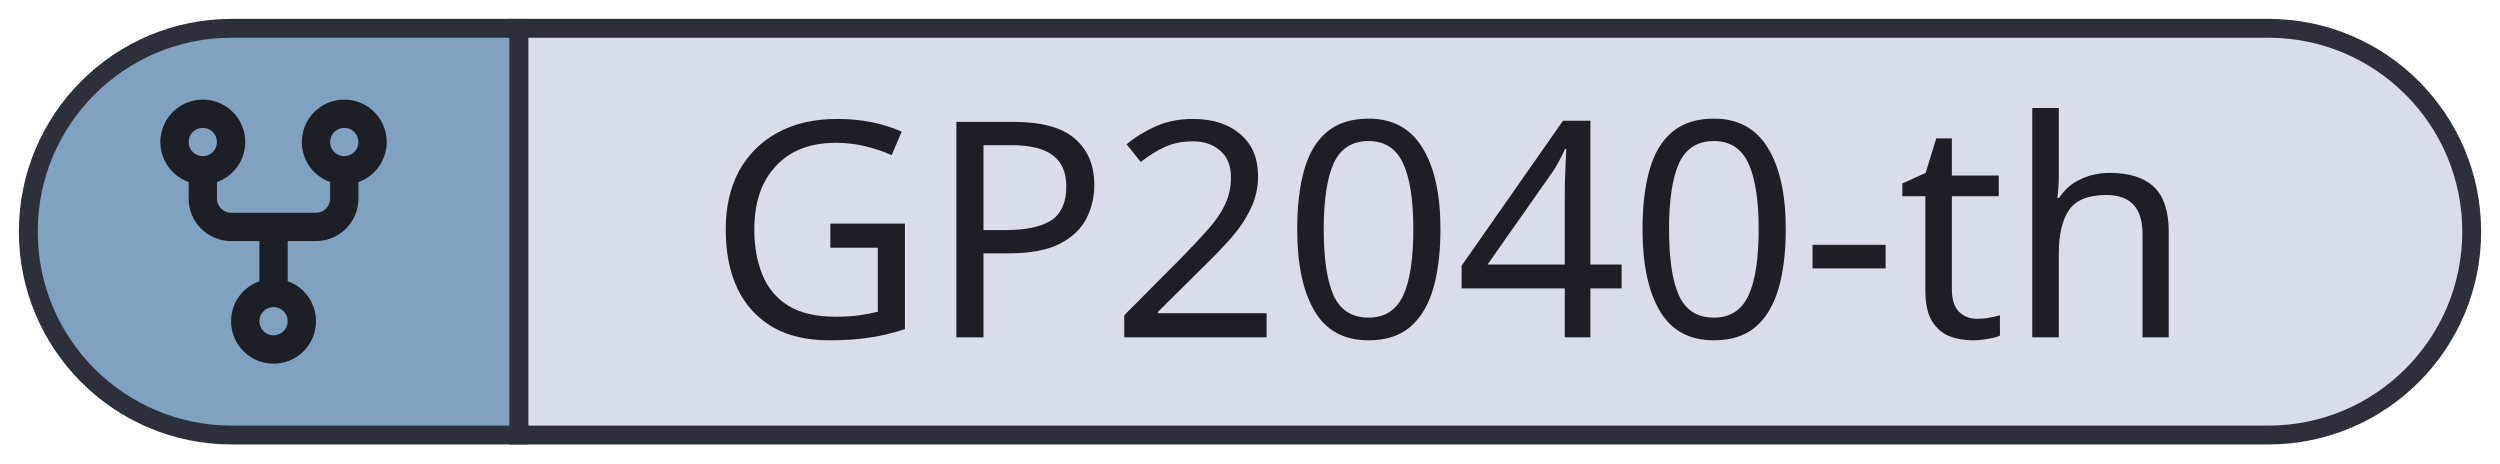
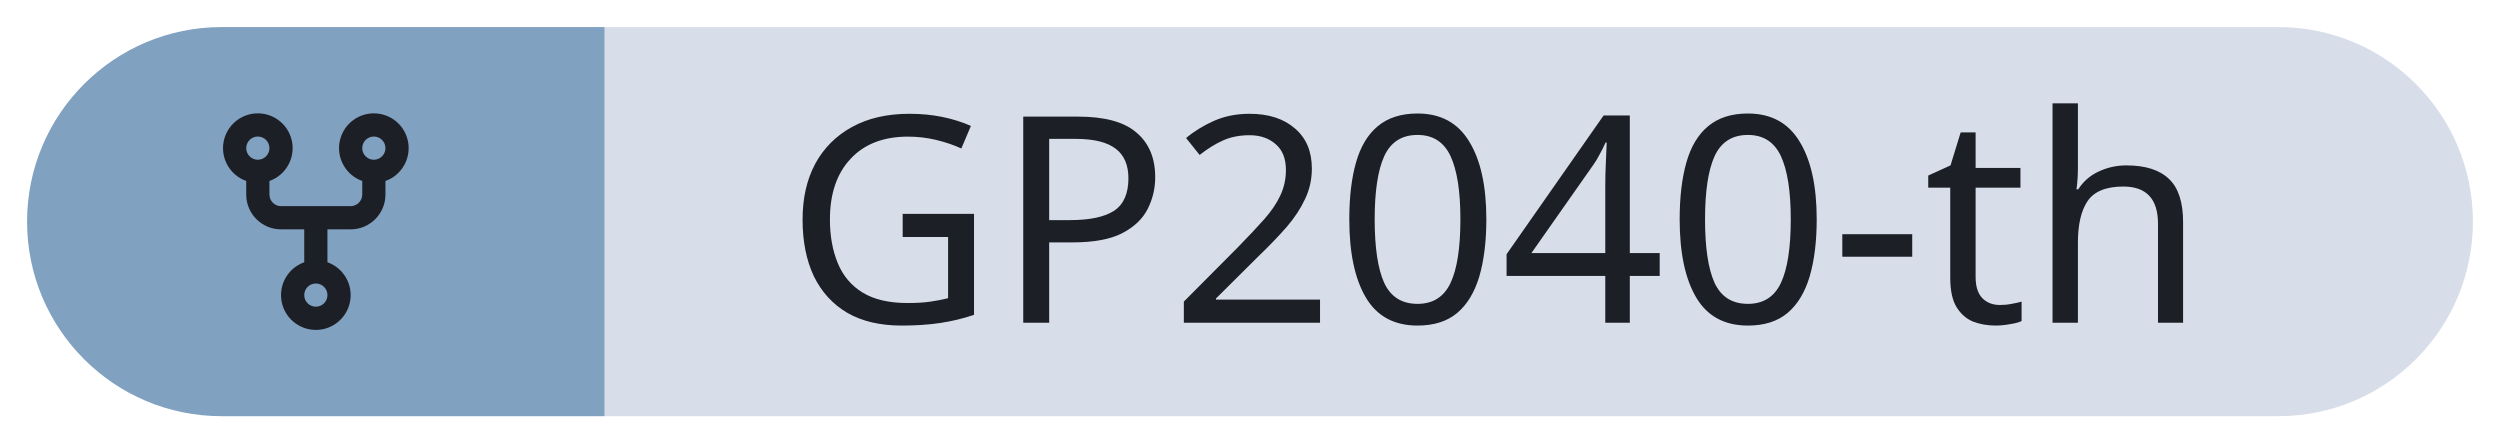
- <svg xmlns="http://www.w3.org/2000/svg" width="132.520" height="24.560" viewBox="0 0 132.520 24.560">
-   <path d="M 27.500 1.500 H 120.240 A 10.780,10.780 0 0 1 120.240,23.060 H 27.500 A 0.000,0.000 0 0 1 27.500,1.500 Z" fill="#d8dee9" stroke="#2b303b" stroke-width="1" />
-   <path d="M 12.280 1.500 H 27.500 A 0.000,0.000 0 0 1 27.500,23.060 H 12.280 A 10.780,10.780 0 0 1 12.280,1.500 Z" fill="#81a1c1" stroke="#2b303b" stroke-width="1" />
-   <path d="m 11.059,8.651 v 0.878 c 0,0.414 0.336,0.75 0.75,0.75 h 4.5 a 0.75,0.75 0 0 0 0.75,-0.75 v -0.878 a 2.25,2.25 0 1 1 1.5,0 v 0.878 a 2.25,2.25 0 0 1 -2.25,2.25 h -1.5 v 2.128 a 2.251,2.251 0 1 1 -1.5,0 v -2.128 h -1.5 a 2.25,2.25 0 0 1 -2.25,-2.25 v -0.878 a 2.25,2.25 0 1 1 1.5,0 z m 0,-2.122 a 0.75,0.75 0 1 0 -1.5,0 0.75,0.75 0 0 0 1.5,0 z m 6.75,0.75 a 0.75,0.75 0 1 0 0,-1.5 0.75,0.75 0 0 0 0,1.5 z m -3,8.75 a 0.75,0.75 0 1 0 -1.5,0 0.75,0.75 0 0 0 1.5,0 z" fill="#1c1f26" transform="translate(0.442,1.000) scale(0.9999)" />
-   <text x="37.500" y="17.880" font-family="Nunito" font-size="16.0" fill="#1c1f26" text-anchor="start">GP2040-th</text>
+ <svg xmlns="http://www.w3.org/2000/svg" width="138.520" height="24.560" viewBox="0 0 138.520 24.560">
+   <path d="M 33.500 1.500 H 126.240 A 10.780,10.780 0 0 1 126.240,23.060 H 33.500 A 0.000,0.000 0 0 1 33.500,1.500 Z" fill="#d8dee9" stroke="0" stroke-width="1" />
+   <path d="M 12.280 1.500 H 33.500 A 0.000,0.000 0 0 1 33.500,23.060 H 12.280 A 10.780,10.780 0 0 1 12.280,1.500 Z" fill="#81a1c1" stroke="0" stroke-width="1" />
+   <path d="m 11.059,8.651 v 0.878 c 0,0.414 0.336,0.75 0.75,0.75 h 4.5 a 0.75,0.75 0 0 0 0.75,-0.75 v -0.878 a 2.25,2.25 0 1 1 1.5,0 v 0.878 a 2.25,2.25 0 0 1 -2.25,2.25 h -1.5 v 2.128 a 2.251,2.251 0 1 1 -1.5,0 v -2.128 h -1.5 a 2.25,2.25 0 0 1 -2.25,-2.25 v -0.878 a 2.25,2.25 0 1 1 1.5,0 z m 0,-2.122 a 0.75,0.75 0 1 0 -1.5,0 0.75,0.75 0 0 0 1.5,0 z m 6.75,0.75 a 0.75,0.75 0 1 0 0,-1.5 0.75,0.75 0 0 0 0,1.5 z m -3,8.75 a 0.75,0.75 0 1 0 -1.5,0 0.75,0.75 0 0 0 1.5,0 z" fill="#1c1f26" transform="translate(5.450,2.612) scale(0.8571)" />
+   <text x="43.500" y="17.880" font-family="Nunito" font-size="16.0" fill="#1c1f26" text-anchor="start">GP2040-th</text>
</svg>
